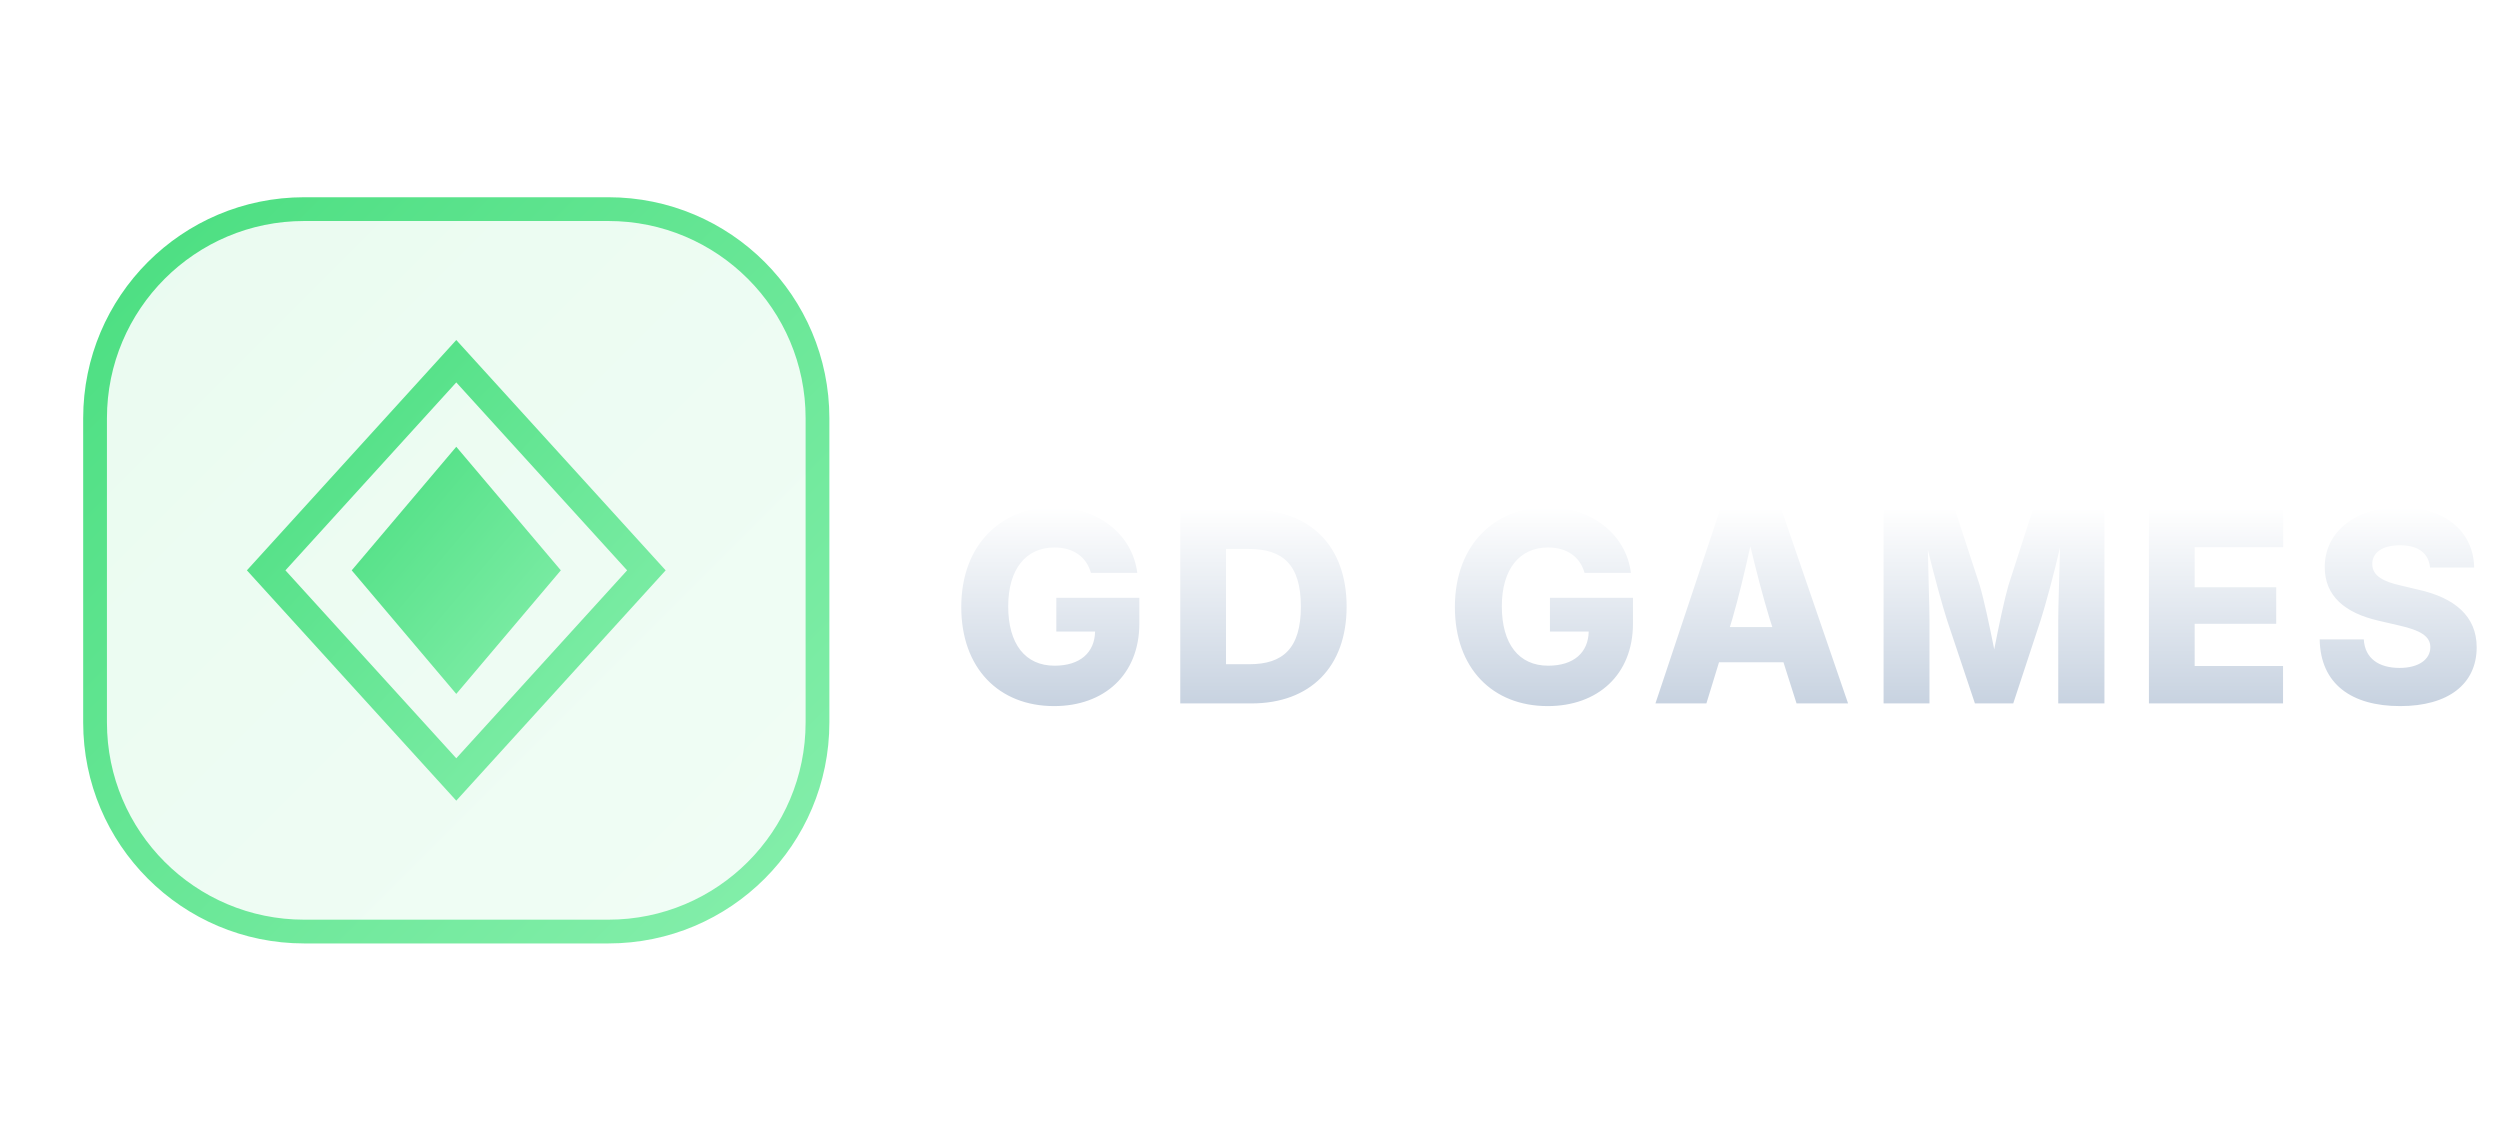
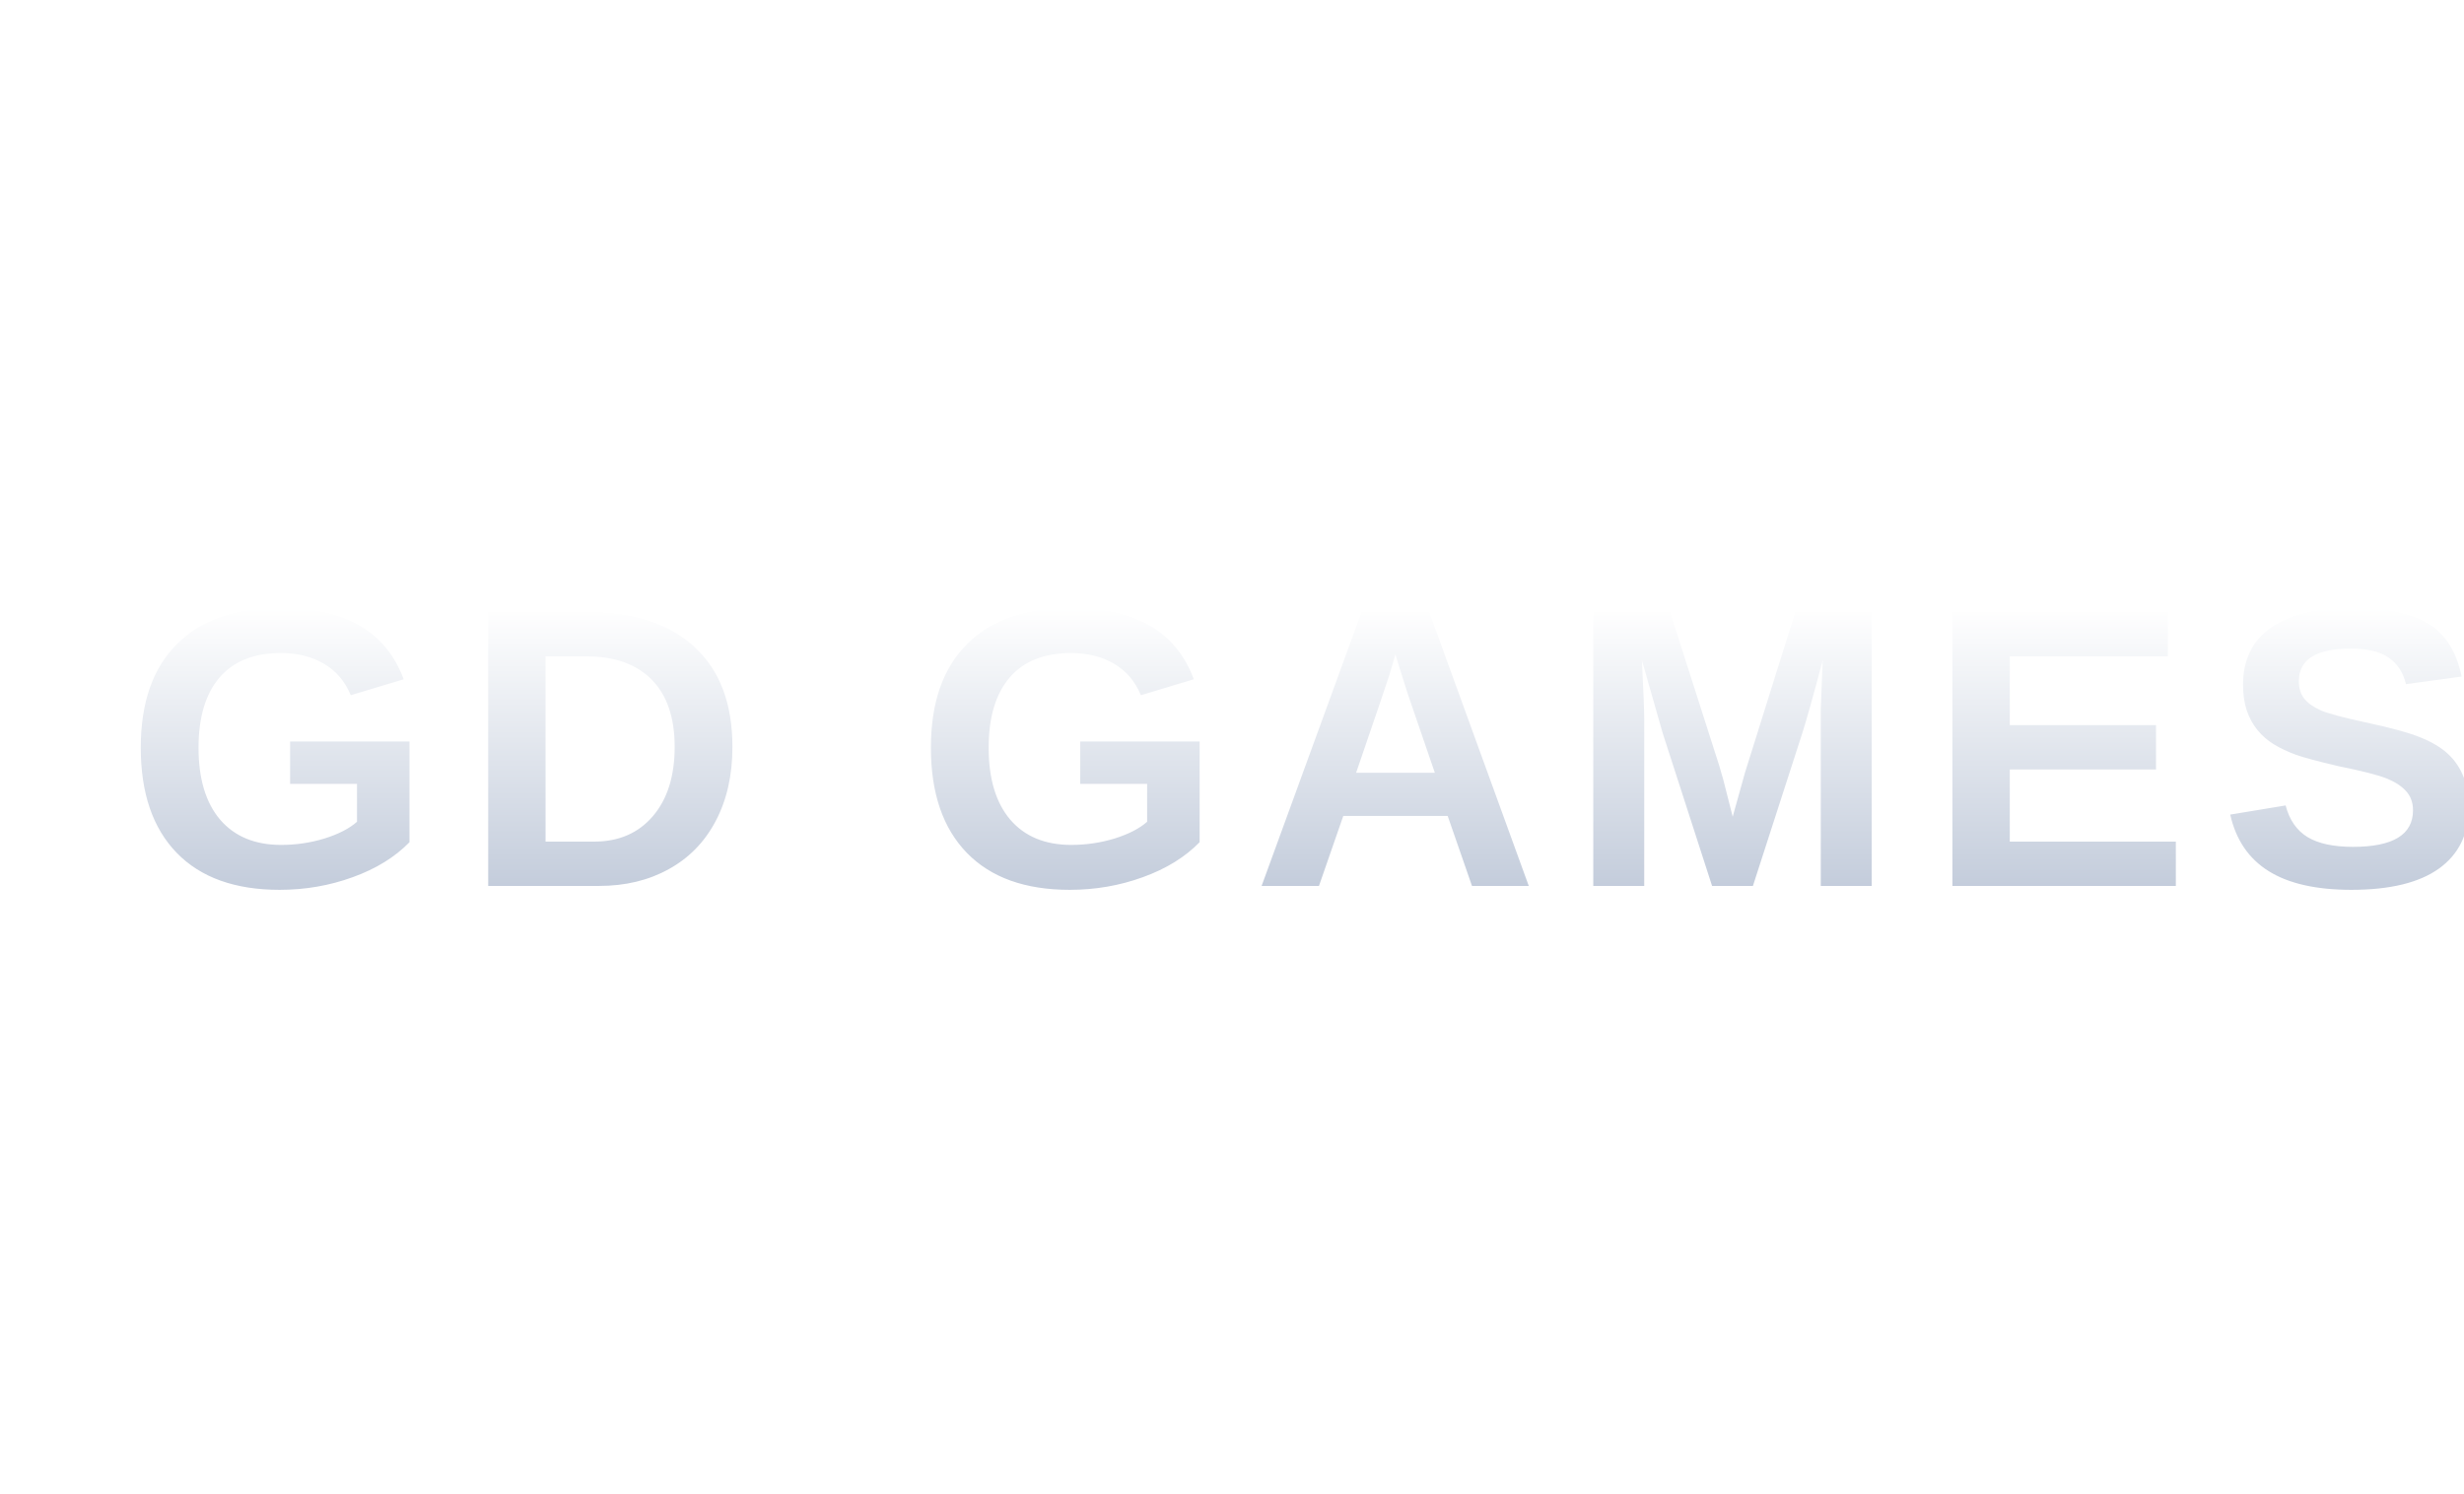
- <svg xmlns="http://www.w3.org/2000/svg" viewBox="0 0 263 120" role="img" aria-label="GD GAMES">
+ <svg xmlns="http://www.w3.org/2000/svg" viewBox="0 0 198 120" role="img" aria-label="GD GAMES">
  <defs>
-     <linearGradient id="g" x1="0" y1="0" x2="1" y2="1">
-       <stop offset="0" stop-color="#4ade80" />
-       <stop offset="1" stop-color="#86efac" />
-     </linearGradient>
-     <linearGradient id="t" x1="0" y1="0" x2="0" y2="1">
+     <linearGradient id="w" x1="0" y1="0" x2="0" y2="1">
      <stop offset="0" stop-color="#ffffff" />
-       <stop offset="1" stop-color="#c7d2e0" />
+       <stop offset="1" stop-color="#c3ccdb" />
    </linearGradient>
  </defs>
-   <rect x="10" y="22" width="76" height="76" rx="22" fill="url(#g)" opacity="0.12" />
-   <rect x="10" y="22" width="76" height="76" rx="22" fill="none" stroke="url(#g)" stroke-width="2.5" />
-   <path d="M48 38 L68 60 L48 82 L28 60 Z" fill="none" stroke="url(#g)" stroke-width="3" />
-   <path d="M48 47 L59 60 L48 73 L37 60 Z" fill="url(#g)" />
-   <text x="100" y="74" font-family="'Inter','Segoe UI',Arial,Helvetica,sans-serif" font-size="28" font-weight="800" letter-spacing="1.5" fill="url(#t)">GD GAMES</text>
+   <text x="10" y="71.2" font-family="'Plus Jakarta Sans','Segoe UI',Arial,Helvetica,sans-serif" font-size="32" font-weight="800" letter-spacing="2.2" fill="url(#w)">GD GAMES</text>
</svg>
